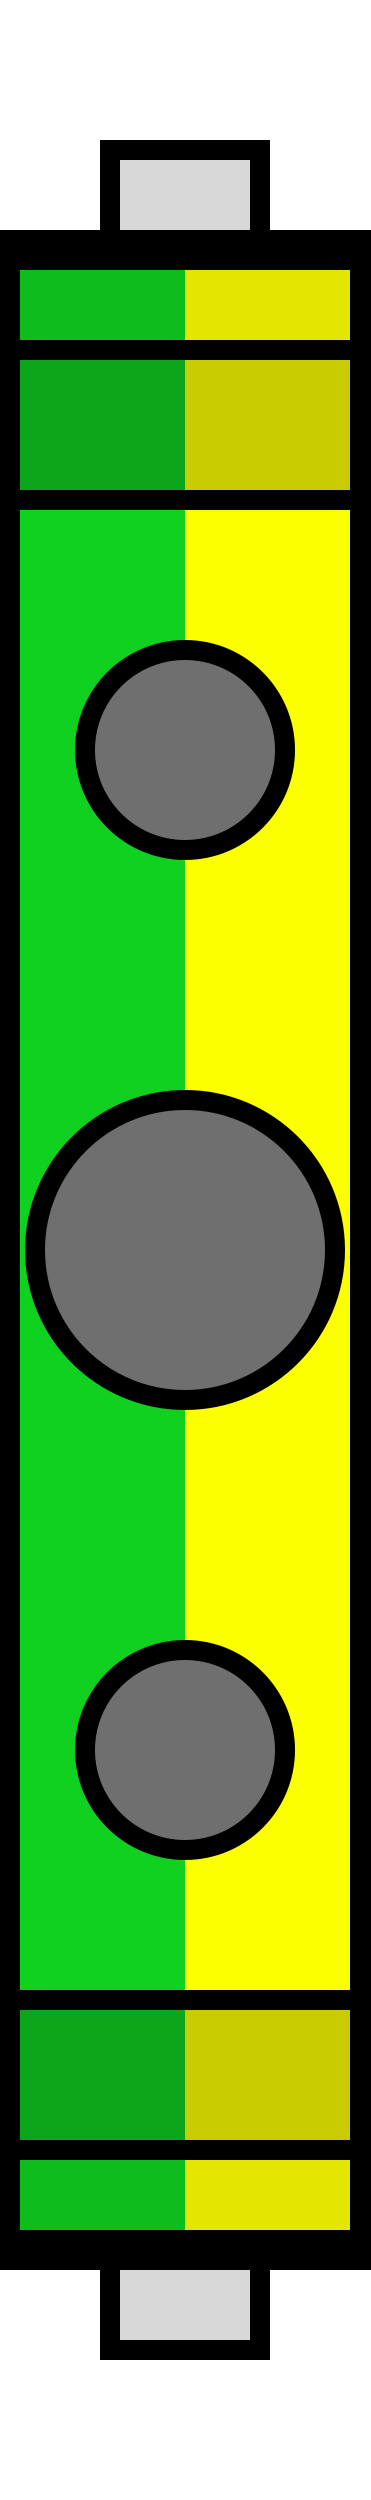
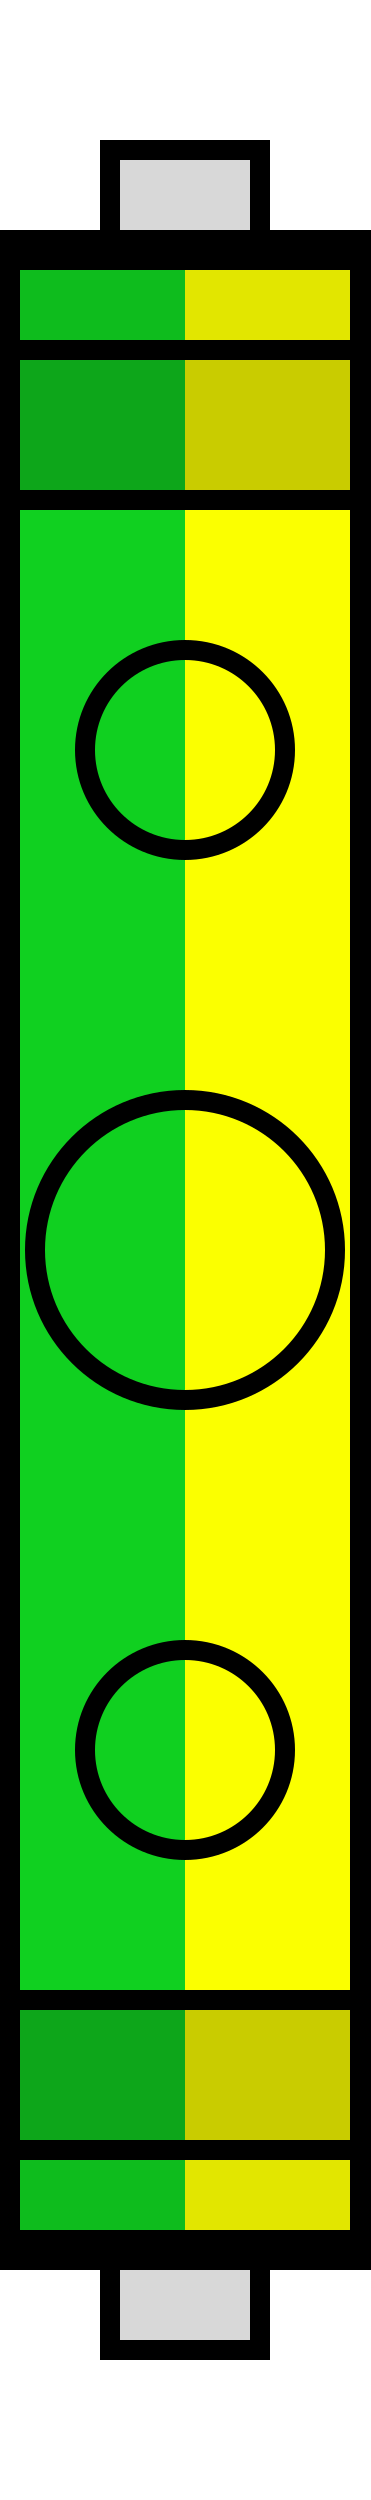
<svg xmlns="http://www.w3.org/2000/svg" viewBox="0 0 7.4 50">
  <rect x="2.2" y="3" width="3" height="2" style="fill: rgb(216, 216, 216); stroke-width: 0.4; stroke: rgb(0, 0, 0);" />
  <rect width="3.7" height="40" style="stroke-width: 0.4; fill: rgb(251, 255, 0);" y="5" x="3.7" />
  <rect width="3.7" height="40" style="stroke-width: 0.4; fill: rgb(16, 208, 32);" y="5" />
  <rect y="5" width="7.4" height="2" style="fill-opacity: 0.1;" />
  <rect y="7" width="7.4" height="3" style="stroke: rgb(0, 0, 0); stroke-width: 0.4; fill-opacity: 0.2;" />
  <rect y="40" width="7.4" height="3" style="stroke: rgb(0, 0, 0); stroke-width: 0.4; fill-opacity: 0.2;" />
  <rect x="2.2" y="45" width="3" height="2" style="fill: rgb(216, 216, 216); stroke-width: 0.4; stroke: rgb(0, 0, 0);" />
  <rect y="43" width="7.4" height="2" style="fill-opacity: 0.1;" />
-   <ellipse cx="3.7" cy="15" rx="2" ry="2" style="stroke: rgb(0, 0, 0); stroke-width: 0.4; fill: rgb(111, 111, 111);" />
-   <ellipse cx="3.7" cy="35" rx="2" ry="2" style="stroke: rgb(0, 0, 0); stroke-width: 0.4; fill: rgb(111, 111, 111);" />
-   <ellipse cx="3.7" cy="25" rx="3" ry="3" style="stroke: rgb(0, 0, 0); stroke-width: 0.4; fill: rgb(111, 111, 111);" />
+   <ellipse cx="3.7" cy="15" rx="2" ry="2" style="stroke: rgb(0, 0, 0); stroke-width: 0.4; fill: url(#screw-head-slot-pattern);" />
+   <ellipse cx="3.7" cy="35" rx="2" ry="2" style="stroke: rgb(0, 0, 0); stroke-width: 0.4; fill: url(#screw-head-slot-pattern);" />
+   <ellipse cx="3.7" cy="25" rx="3" ry="3" style="stroke: rgb(0, 0, 0); stroke-width: 0.4; fill: url(#screw-head-slot-pattern);" />
  <rect class="outline" width="7.4" height="40" style="stroke-width: 0.8; stroke: rgb(0, 0, 0); fill: none;" y="5" />
</svg>
